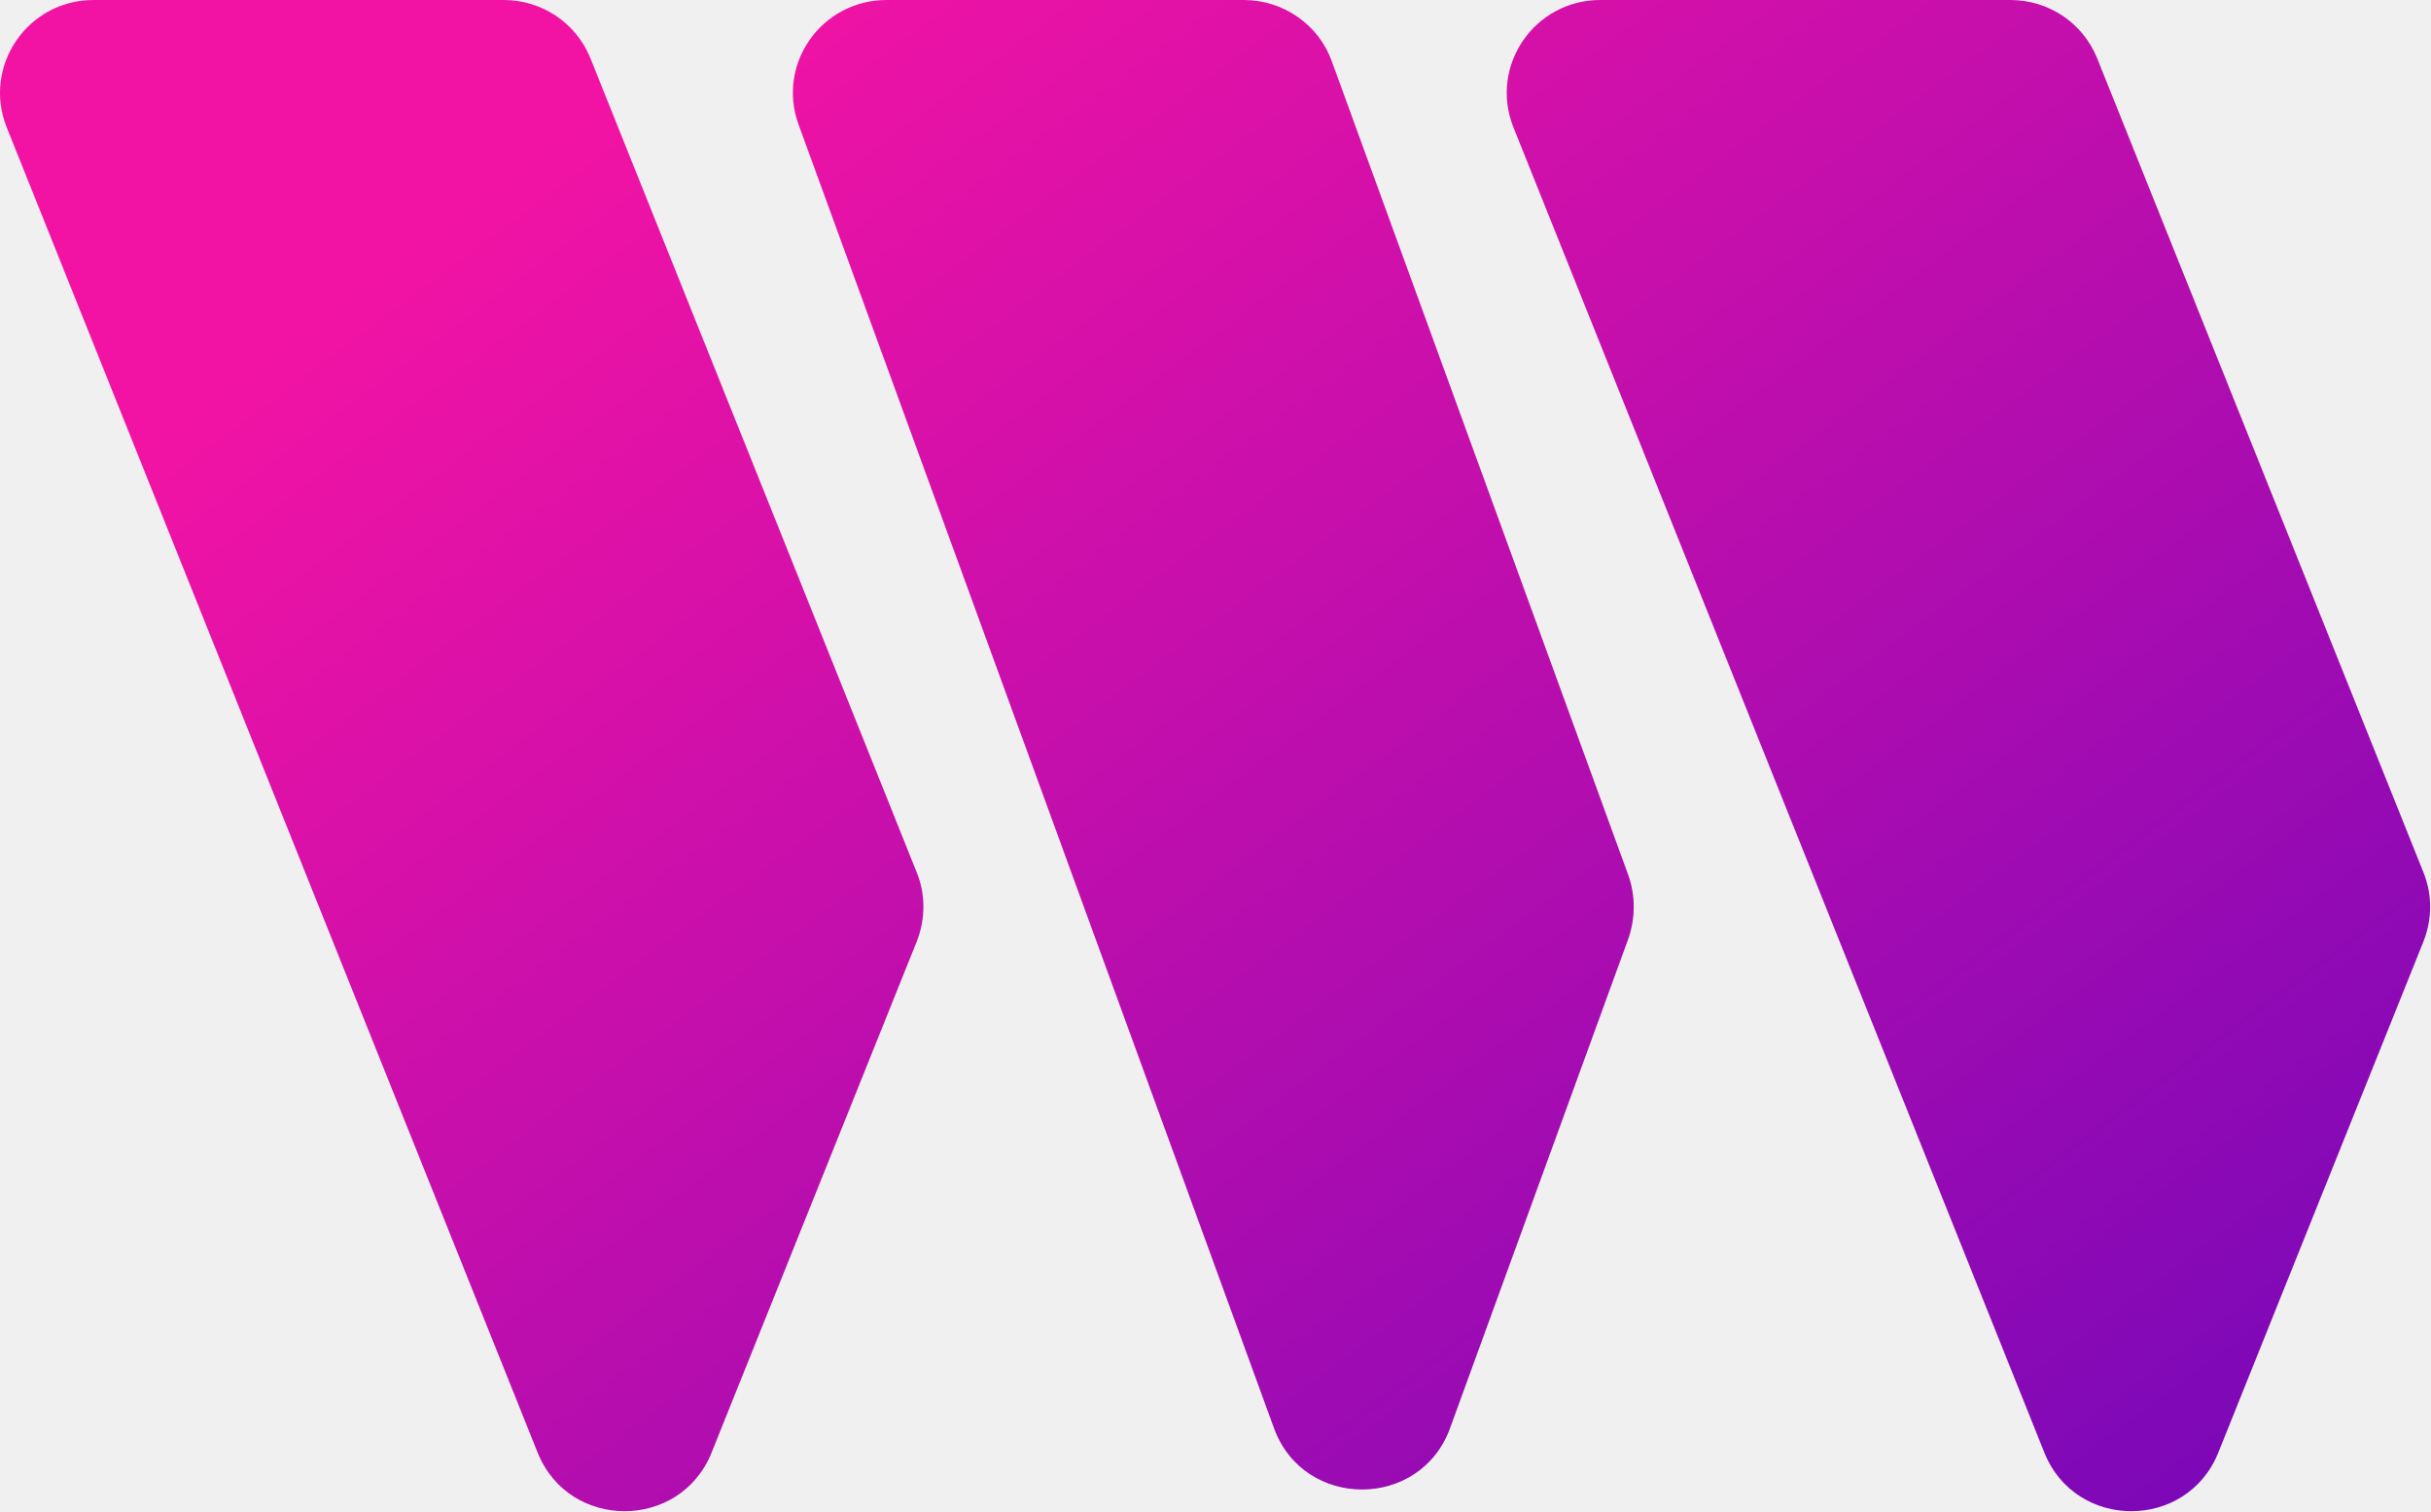
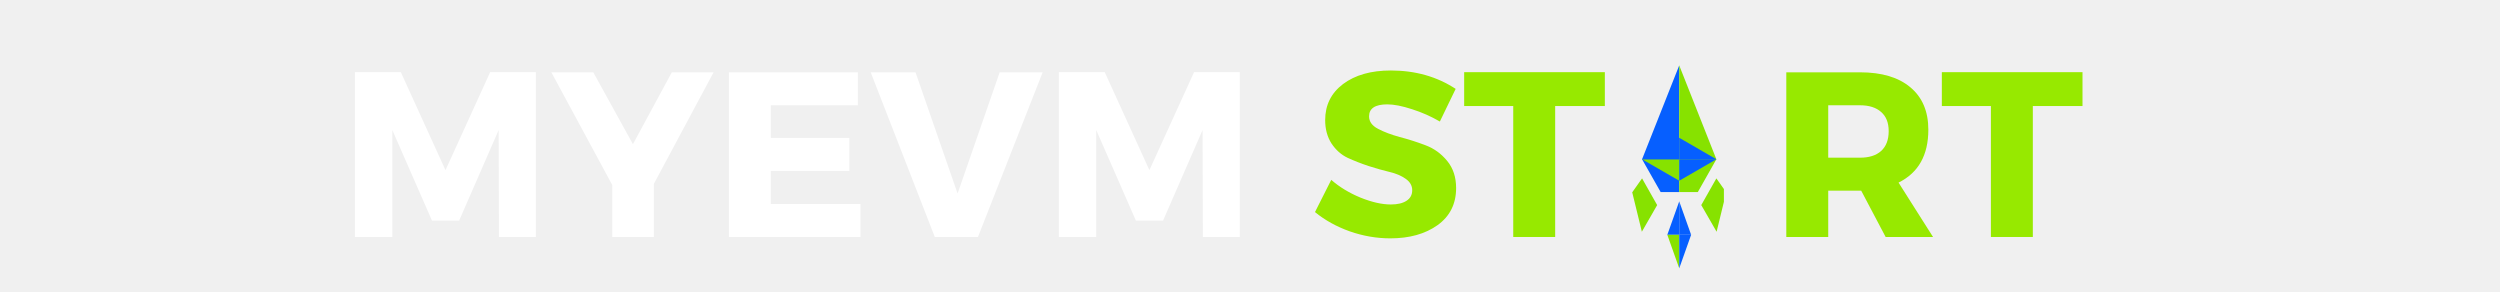
- <svg xmlns="http://www.w3.org/2000/svg" width="1126" height="700" viewBox="0 0 1126 700" fill="none">
-   <path fill-rule="evenodd" clip-rule="evenodd" d="M3.069 58.897C-8.146 30.586 12.755 0 43.341 0H233.233C251.075 0 266.878 10.617 273.505 27.047L424.654 404.189C428.732 414.3 428.732 425.675 424.654 436.039L329.58 672.89C315.052 709.037 263.564 709.037 249.036 672.89L3.069 58.897ZM369.861 57.633C359.665 29.575 380.566 0 410.643 0H576.065C594.416 0 610.729 11.375 616.846 28.311L754.231 405.453C757.544 414.805 757.544 425.169 754.231 434.775L671.647 661.515C657.883 699.431 603.847 699.431 590.083 661.515L369.861 57.633ZM741.233 0C710.646 0 689.746 30.586 700.961 58.897L946.927 672.89C961.456 709.037 1012.94 709.037 1027.47 672.89L1122.54 436.039C1126.62 425.675 1126.62 414.3 1122.54 404.189L971.396 27.047C964.769 10.617 948.966 0 931.124 0H741.233Z" fill="url(#paint0_linear_215_66)" />
+ <svg xmlns="http://www.w3.org/2000/svg" width="600" zoomAndPan="magnify" viewBox="0 0 224.88 30" height="70" preserveAspectRatio="xMidYMid meet" version="1.0">
  <defs>
-     <linearGradient id="paint0_linear_215_66" x1="563.567" y1="-165.278" x2="1341.59" y2="881.403" gradientUnits="userSpaceOnUse">
-       <stop stop-color="#F213A4" />
-       <stop offset="1" stop-color="#5204BF" />
-     </linearGradient>
+     <g />
+     <clipPath id="e3a75d82de">
+       <path d="M 152 6.66 L 157 6.66 L 157 20 L 152 20 Z M 152 6.66 " clip-rule="nonzero" />
+     </clipPath>
+     <clipPath id="feb3a4a90e">
+       <path d="M 156 6.66 L 161 6.66 L 161 20 L 156 20 Z M 156 6.66 " clip-rule="nonzero" />
+     </clipPath>
+     <clipPath id="0d8d5eb19e">
+       <path d="M 155 24 L 157 24 L 157 27.707 L 155 27.707 Z M 155 24 " clip-rule="nonzero" />
+     </clipPath>
+     <clipPath id="526ab9d0e9">
+       <path d="M 156 24 L 158 24 L 158 27.707 L 156 27.707 Z M 156 24 " clip-rule="nonzero" />
+     </clipPath>
+     <clipPath id="03ffe42b77">
+       <path d="M 151.746 18 L 155 18 L 155 24 L 151.746 24 Z M 151.746 18 " clip-rule="nonzero" />
+     </clipPath>
+     <clipPath id="97f9d17f40">
+       <path d="M 158 18 L 161.184 18 L 161.184 24 L 158 24 Z M 158 18 " clip-rule="nonzero" />
+     </clipPath>
  </defs>
+   <g fill="#ffffff" fill-opacity="1">
+     <g transform="translate(18.69061, 24.3754)">
+       <g>
+         <path d="M 20.297 0 L 16.5 0 L 16.469 -11 L 12.406 -1.688 L 9.609 -1.688 L 5.531 -11 L 5.531 0 L 1.688 0 L 1.688 -16.953 L 6.406 -16.953 L 11 -6.875 L 15.594 -16.953 L 20.297 -16.953 Z M 20.297 0 " />
+       </g>
+     </g>
+   </g>
+   <g fill="#ffffff" fill-opacity="1">
+     <g transform="translate(40.70399, 24.3754)">
+       <g>
+         <path d="M 10.422 -5.469 L 10.422 0 L 6.141 0 L 6.141 -5.344 L -0.125 -16.938 L 4.188 -16.938 L 8.266 -9.547 L 12.266 -16.938 L 16.562 -16.938 Z M 10.422 -5.469 " />
+       </g>
+     </g>
+   </g>
+   <g fill="#ffffff" fill-opacity="1">
+     <g transform="translate(57.15355, 24.3754)">
+       <g>
+         <path d="M 14.953 -13.547 L 6 -13.547 L 6 -10.188 L 14.078 -10.188 L 14.078 -6.797 L 6 -6.797 L 6 -3.391 L 15.219 -3.391 L 15.219 0 L 1.688 0 L 1.688 -16.938 L 14.953 -16.938 Z M 14.953 -13.547 " />
+       </g>
+     </g>
+   </g>
+   <g fill="#ffffff" fill-opacity="1">
+     <g transform="translate(73.45797, 24.3754)">
+       <g>
+         <path d="M 11 0 L 6.562 0 L -0.031 -16.938 L 4.578 -16.938 L 8.906 -4.469 L 13.234 -16.938 L 17.656 -16.938 Z M 11 0 " />
+       </g>
+     </g>
+   </g>
+   <g fill="#ffffff" fill-opacity="1">
+     <g transform="translate(91.09287, 24.3754)">
+       <g>
+         <path d="M 20.297 0 L 16.5 0 L 16.469 -11 L 12.406 -1.688 L 9.609 -1.688 L 5.531 -11 L 5.531 0 L 1.688 0 L 1.688 -16.953 L 6.406 -16.953 L 11 -6.875 L 15.594 -16.953 L 20.297 -16.953 Z M 20.297 0 " />
+       </g>
+     </g>
+   </g>
+   <g fill="#ffffff" fill-opacity="1">
+     <g transform="translate(113.1062, 24.3754)">
+       <g />
+     </g>
+   </g>
+   <g fill="#97e900" fill-opacity="1">
+     <g transform="translate(118.7185, 24.3754)">
+       <g>
+         <path d="M 8.203 -17.125 C 10.734 -17.125 12.957 -16.492 14.875 -15.234 L 13.25 -11.875 C 12.363 -12.395 11.41 -12.816 10.391 -13.141 C 9.379 -13.473 8.531 -13.641 7.844 -13.641 C 6.594 -13.641 5.969 -13.227 5.969 -12.406 C 5.969 -11.875 6.273 -11.445 6.891 -11.125 C 7.504 -10.801 8.25 -10.52 9.125 -10.281 C 10.008 -10.051 10.891 -9.77 11.766 -9.438 C 12.641 -9.113 13.383 -8.578 14 -7.828 C 14.613 -7.086 14.922 -6.156 14.922 -5.031 C 14.922 -3.406 14.285 -2.133 13.016 -1.219 C 11.742 -0.312 10.125 0.141 8.156 0.141 C 6.75 0.141 5.359 -0.098 3.984 -0.578 C 2.617 -1.066 1.426 -1.727 0.406 -2.562 L 2.078 -5.875 C 2.93 -5.133 3.938 -4.523 5.094 -4.047 C 6.258 -3.578 7.297 -3.344 8.203 -3.344 C 8.891 -3.344 9.426 -3.469 9.812 -3.719 C 10.207 -3.969 10.406 -4.332 10.406 -4.812 C 10.406 -5.281 10.18 -5.672 9.734 -5.984 C 9.297 -6.297 8.742 -6.531 8.078 -6.688 C 7.422 -6.844 6.703 -7.047 5.922 -7.297 C 5.148 -7.555 4.43 -7.836 3.766 -8.141 C 3.109 -8.453 2.555 -8.941 2.109 -9.609 C 1.672 -10.285 1.453 -11.086 1.453 -12.016 C 1.453 -13.566 2.066 -14.805 3.297 -15.734 C 4.535 -16.66 6.172 -17.125 8.203 -17.125 Z M 8.203 -17.125 " />
+       </g>
+     </g>
+   </g>
+   <g fill="#97e900" fill-opacity="1">
+     <g transform="translate(134.2972, 24.3754)">
+       <g>
+         <path d="M 14.641 -13.469 L 9.531 -13.469 L 9.531 0 L 5.219 0 L 5.219 -13.469 L 0.172 -13.469 L 0.172 -16.953 L 14.641 -16.953 Z M 14.641 -13.469 " />
+       </g>
+     </g>
+   </g>
+   <g fill="#97e900" fill-opacity="1">
+     <g transform="translate(149.0779, 24.3754)">
+       <g />
+     </g>
+   </g>
+   <g fill="#97e900" fill-opacity="1">
+     <g transform="translate(154.6901, 24.3754)">
+       <g />
+     </g>
+   </g>
+   <g fill="#97e900" fill-opacity="1">
+     <g transform="translate(160.3023, 24.3754)">
+       <g />
+     </g>
+   </g>
+   <g fill="#97e900" fill-opacity="1">
+     <g transform="translate(165.9146, 24.3754)">
+       <g>
+         <path d="M 11.906 0 L 9.391 -4.766 L 6 -4.766 L 6 0 L 1.688 0 L 1.688 -16.938 L 9.266 -16.938 C 11.504 -16.938 13.234 -16.422 14.453 -15.391 C 15.68 -14.367 16.297 -12.914 16.297 -11.031 C 16.297 -8.414 15.273 -6.602 13.234 -5.594 L 16.781 0 Z M 6 -8.156 L 9.266 -8.156 C 10.203 -8.156 10.926 -8.383 11.438 -8.844 C 11.957 -9.312 12.219 -9.992 12.219 -10.891 C 12.219 -11.754 11.957 -12.41 11.438 -12.859 C 10.926 -13.316 10.203 -13.547 9.266 -13.547 L 6 -13.547 Z M 6 -8.156 " />
+       </g>
+     </g>
+   </g>
+   <g fill="#97e900" fill-opacity="1">
+     <g transform="translate(183.4285, 24.3754)">
+       <g>
+         <path d="M 14.641 -13.469 L 9.531 -13.469 L 9.531 0 L 5.219 0 L 5.219 -13.469 L 0.172 -13.469 L 0.172 -16.953 L 14.641 -16.953 Z M 14.641 -13.469 " />
+       </g>
+     </g>
+   </g>
+   <g clip-path="url(#e3a75d82de)">
+     <path fill="#065fff" d="M 156.59 6.727 L 152.766 16.383 L 154.68 19.758 L 156.59 19.758 Z M 156.59 6.727 " fill-opacity="1" fill-rule="nonzero" />
+   </g>
+   <g clip-path="url(#feb3a4a90e)">
+     <path fill="#87e200" d="M 156.59 6.727 L 160.41 16.383 L 158.5 19.758 L 156.59 19.758 Z M 156.59 6.727 " fill-opacity="1" fill-rule="nonzero" />
+   </g>
+   <path fill="#87e200" d="M 152.766 16.383 L 156.59 18.59 L 156.59 16.383 Z M 152.766 16.383 " fill-opacity="1" fill-rule="nonzero" />
+   <path fill="#065fff" d="M 160.41 16.383 L 156.59 18.59 L 156.59 16.383 Z M 160.41 16.383 " fill-opacity="1" fill-rule="nonzero" />
+   <path fill="#065fff" d="M 152.766 16.383 L 156.59 14.172 L 156.59 16.383 Z M 152.766 16.383 " fill-opacity="1" fill-rule="nonzero" />
+   <path fill="#065fff" d="M 160.41 16.383 L 156.59 14.172 L 156.59 16.383 Z M 160.41 16.383 " fill-opacity="1" fill-rule="nonzero" />
+   <path fill="#065fff" d="M 156.59 20.711 L 155.363 24.152 L 156.59 24.152 Z M 156.59 20.711 " fill-opacity="1" fill-rule="nonzero" />
+   <g clip-path="url(#0d8d5eb19e)">
+     <path fill="#87e200" d="M 156.59 27.598 L 155.363 24.152 L 156.59 24.152 Z M 156.59 27.598 " fill-opacity="1" fill-rule="nonzero" />
+   </g>
+   <path fill="#065fff" d="M 156.59 20.711 L 157.812 24.152 L 156.59 24.152 Z M 156.59 20.711 " fill-opacity="1" fill-rule="nonzero" />
+   <g clip-path="url(#526ab9d0e9)">
+     <path fill="#065fff" d="M 156.59 27.598 L 157.812 24.152 L 156.59 24.152 Z M 156.59 27.598 " fill-opacity="1" fill-rule="nonzero" />
+   </g>
+   <g clip-path="url(#03ffe42b77)">
+     <path fill="#87e200" d="M 154.32 21.094 L 152.746 23.836 L 151.754 19.781 L 152.766 18.348 Z M 154.32 21.094 " fill-opacity="1" fill-rule="nonzero" />
+   </g>
+   <g clip-path="url(#97f9d17f40)">
+     <path fill="#87e200" d="M 158.855 21.094 L 160.434 23.836 L 161.422 19.781 L 160.41 18.348 Z M 158.855 21.094 " fill-opacity="1" fill-rule="nonzero" />
+   </g>
</svg>
